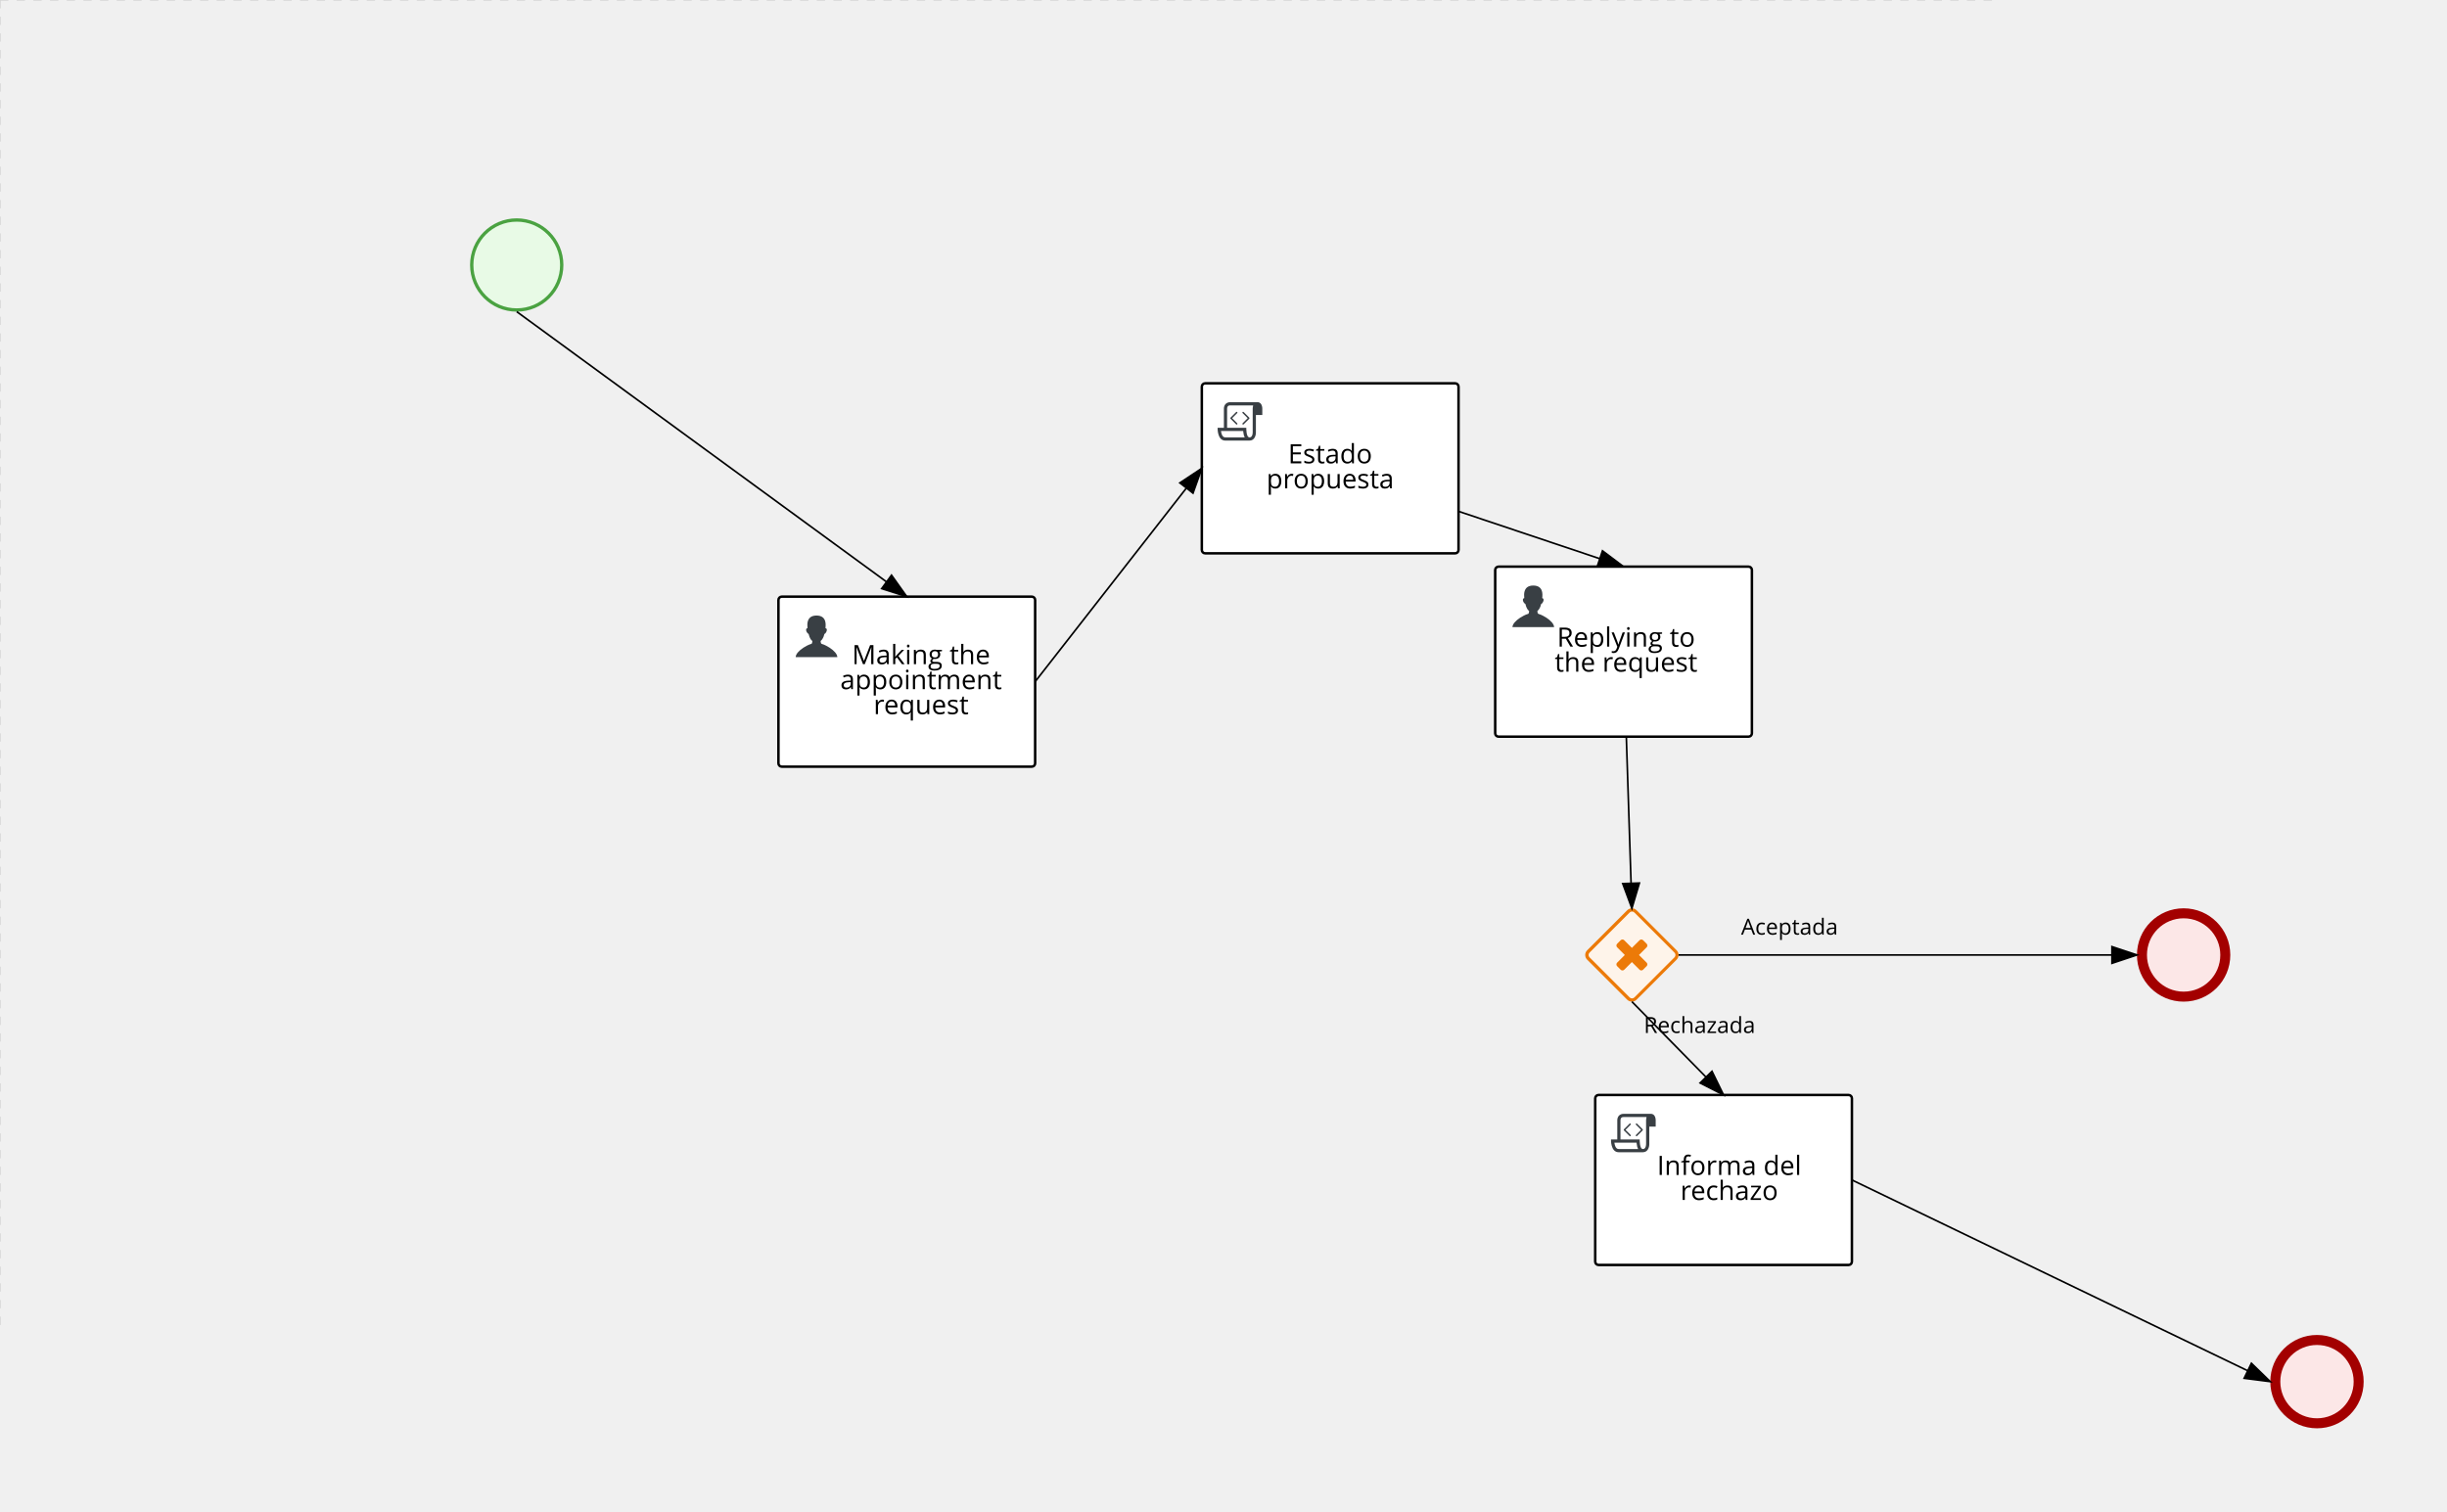
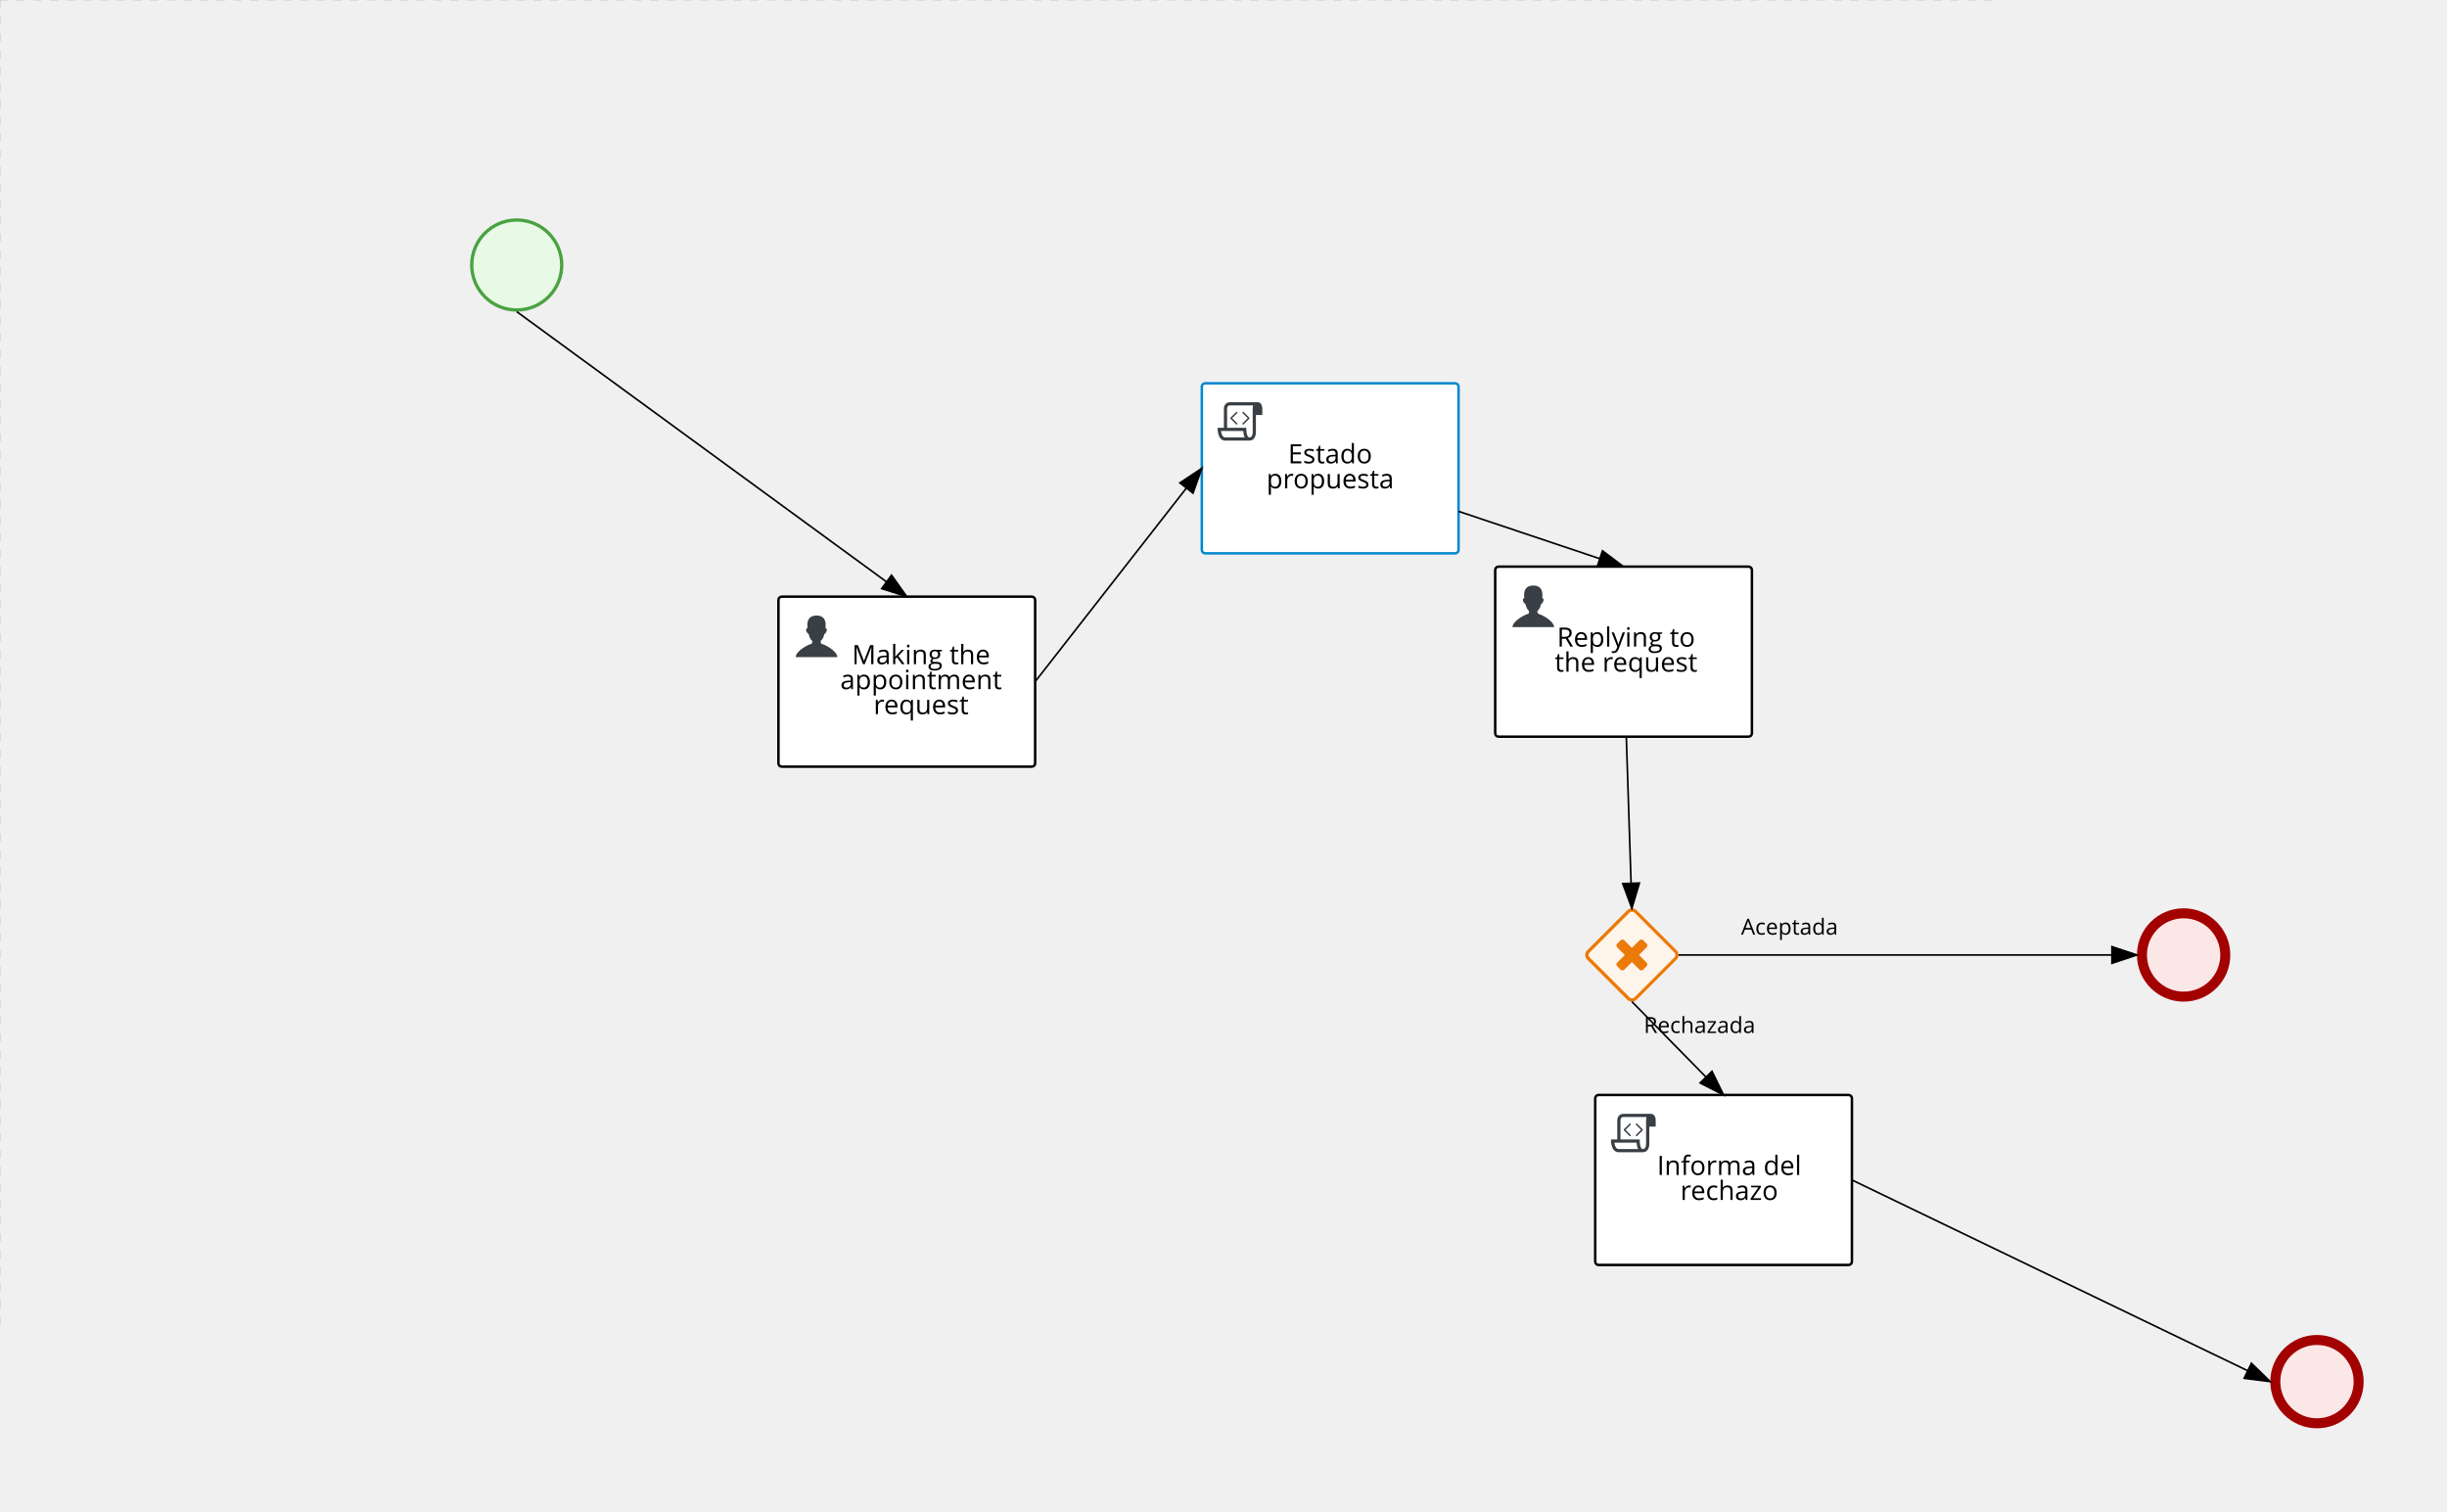
<svg xmlns="http://www.w3.org/2000/svg" version="1.1" width="1468" height="907" viewBox="0 0 1468 907">
  <defs />
  <g transform="matrix(1,0,0,1,0,0)">
    <g>
      <g>
        <g>
          <path fill="none" stroke="#d3d3d3" paint-order="fill stroke markers" d=" M 0 0 L 1200 0" stroke-miterlimit="10" stroke-opacity="0.8" stroke-dasharray="5" />
        </g>
        <g>
          <path fill="none" stroke="#d3d3d3" paint-order="fill stroke markers" d=" M 0 0 L 0 800" stroke-miterlimit="10" stroke-opacity="0.8" stroke-dasharray="5" />
        </g>
      </g>
      <g id="_A21F6E08-E199-4A8A-8AE8-55F35B5D1A63" bpmn2nodeid="_A21F6E08-E199-4A8A-8AE8-55F35B5D1A63" transform="matrix(1,0,0,1,1362,801)">
        <g>
          <path fill="none" stroke="none" />
        </g>
        <g transform="matrix(0.125,0,0,0.125,0,0)">
          <g transform="matrix(1,0,0,1,0,0)">
            <path fill="#fce7e7" stroke="none" id="_A21F6E08-E199-4A8A-8AE8-55F35B5D1A63?shapeType=BACKGROUND" paint-order="stroke fill markers" d=" M 0 0 M 444 224 C 444 263.9 434.2 300.8 414.4 334.5 C 394.7 368.2 368 394.9 334.4 414.5 C 300.8 434.1 263.9 444 224 444 C 184.1 444 147.2 434.2 113.5 414.4 C 79.8 394.7 53.1 368 33.5 334.4 C 13.9 300.8 4 263.9 4 224 C 4 184.1 13.8 147.2 33.6 113.5 C 53.4 79.8 80.1 53.1 113.6 33.5 C 147.1 13.9 184.1 4 224 4 C 263.9 4 300.8 13.8 334.5 33.6 C 368.2 53.4 394.9 80.1 414.5 113.6 C 434.1 147.1 444 184.1 444 224 Z" />
          </g>
          <g>
            <g transform="matrix(1,0,0,1,0,0)">
              <g transform="matrix(1,0,0,1,0,0)">
                <path fill="#a30000" stroke="none" id="_A21F6E08-E199-4A8A-8AE8-55F35B5D1A63?shapeType=BORDER&amp;renderType=FILL" paint-order="stroke fill markers" d=" M 0 0 M 224 0 C 100.3 0 0 100.3 0 224 C 0 347.7 100.3 448 224 448 C 347.7 448 448 347.7 448 224 C 448 100.3 347.7 0 224 0 Z M 0 0 M 224 400 C 126.8 400 48 321.2 48 224 C 48 126.8 126.8 48 224 48 C 321.2 48 400 126.8 400 224 C 400 321.2 321.2 400 224 400 Z" />
              </g>
            </g>
          </g>
        </g>
        <g transform="matrix(1,0,0,1,28,61)" />
      </g>
      <g id="_281B82A3-A38A-4913-8604-7D06A18196DE" bpmn2nodeid="_281B82A3-A38A-4913-8604-7D06A18196DE" transform="matrix(1,0,0,1,282,131)">
        <g>
          <path fill="none" stroke="none" />
        </g>
        <g transform="matrix(0.125,0,0,0.125,0,0)">
          <g transform="matrix(1,0,0,1,0,0)">
            <path fill="#e8fae6" stroke="none" id="_281B82A3-A38A-4913-8604-7D06A18196DE?shapeType=BACKGROUND" paint-order="stroke fill markers" d=" M 0 0 M 444 224 C 444 263.9 434.2 300.8 414.4 334.5 C 394.7 368.2 368 394.9 334.4 414.5 C 300.8 434.1 263.9 444 224 444 C 184.1 444 147.2 434.2 113.5 414.4 C 79.8 394.7 53.1 368 33.5 334.4 C 13.9 300.8 4 263.9 4 224 C 4 184.1 13.8 147.2 33.6 113.5 C 53.4 79.8 80.1 53.1 113.6 33.5 C 147.1 13.9 184.1 4 224 4 C 263.9 4 300.8 13.8 334.5 33.6 C 368.2 53.4 394.9 80.1 414.5 113.6 C 434.1 147.1 444 184.1 444 224 Z" />
          </g>
          <g>
            <g transform="matrix(1,0,0,1,0,0)">
              <g transform="matrix(1,0,0,1,0,0)">
                <path fill="#4aa241" stroke="none" id="_281B82A3-A38A-4913-8604-7D06A18196DE?shapeType=BORDER&amp;renderType=FILL" paint-order="stroke fill markers" d=" M 0 0 M 224 0 C 100.3 0 0 100.3 0 224 C 0 347.7 100.3 448 224 448 C 347.7 448 448 347.7 448 224 C 448 100.3 347.7 0 224 0 Z M 0 0 M 224 432 C 109.1 432 16 338.9 16 224 C 16 109.1 109.1 16 224 16 C 338.9 16 432 109.1 432 224 C 432 338.9 338.9 432 224 432 Z" />
              </g>
            </g>
          </g>
        </g>
        <g transform="matrix(1,0,0,1,28,61)" />
      </g>
      <g id="_78ABE1E8-BC97-410F-815B-384E759EACEE" bpmn2nodeid="_78ABE1E8-BC97-410F-815B-384E759EACEE" transform="matrix(1,0,0,1,957,657)">
        <g>
          <path fill="none" stroke="none" />
        </g>
        <g transform="matrix(1,0,0,1,0,0)">
          <path fill="#ffffff" stroke="none" id="_78ABE1E8-BC97-410F-815B-384E759EACEE?shapeType=BACKGROUND" paint-order="stroke fill markers" d=" M 2 0 L 152 0 L 152 0 A 2 2 0 0 1 154 2 L 154 100 L 154 100 A 2 2 0 0 1 152 102 L 2 102 L 2 102 A 2 2 0 0 1 0 100 L 0 2 L 0 2 A 2 2 0 0 1 2 0 Z" />
        </g>
        <g transform="matrix(1,0,0,1,0,0)">
          <path fill="none" stroke="#000000" id="_78ABE1E8-BC97-410F-815B-384E759EACEE?shapeType=BORDER&amp;renderType=STROKE" paint-order="fill stroke markers" d=" M 2 0 L 152 0 L 152 0 A 2 2 0 0 1 154 2 L 154 100 L 154 100 A 2 2 0 0 1 152 102 L 2 102 L 2 102 A 2 2 0 0 1 0 100 L 0 2 L 0 2 A 2 2 0 0 1 2 0 Z" stroke-miterlimit="10" stroke-width="1.5" stroke-dasharray="" />
        </g>
        <g>
          <g transform="matrix(0.06,0,0,0.06,9.4,9.4)">
            <g transform="matrix(1,0,0,1,0,0)">
              <path fill="#393f44" stroke="none" id="_78ABE1E8-BC97-410F-815B-384E759EACEE_task__sy0h__jMfG" paint-order="stroke fill markers" d=" M 0 0 M 197.3 130.2 C 194.4 127.3 189.6 127.3 186.7 130.2 L 130.2 186.7 C 127.3 189.6 127.3 194.4 130.2 197.3 L 186.7 253.8 C 188.1 255.3 190.1 256 192 256 C 193.9 256 195.9 255.3 197.3 253.7 C 200.2 250.8 200.2 246 197.3 243.1 L 146.2 192 L 197.3 140.8 C 200.2 137.9 200.2 133.1 197.3 130.2 Z" />
            </g>
            <g transform="matrix(1,0,0,1,0,0)">
              <path fill="#393f44" stroke="none" id="_78ABE1E8-BC97-410F-815B-384E759EACEE_task__sy0h__kiuk" paint-order="stroke fill markers" d=" M 0 0 M 261.3 130.2 C 258.4 127.3 253.6 127.3 250.7 130.2 C 247.8 133.1 247.8 137.9 250.7 140.8 L 301.8 191.9 L 250.7 243 C 247.8 245.9 247.8 250.7 250.7 253.6 C 252.1 255.3 254.1 256 256 256 C 257.9 256 259.9 255.3 261.3 253.8 L 317.8 197.3 C 320.7 194.4 320.7 189.6 317.8 186.7 L 261.3 130.2 Z" />
            </g>
            <g transform="matrix(1,0,0,1,0,0)">
              <path fill="#393f44" stroke="none" id="_78ABE1E8-BC97-410F-815B-384E759EACEE_task__sy0h__xq2e" paint-order="stroke fill markers" d=" M 0 0 M 400 32 C 400 32 152.8 32 128 32 C 62 32 64 96 64 96 L 64 288 L 1 288 C 1 288 -4 416 78 416 L 320 416 C 368 416 384 368 384 336 C 384 314.2 384 224.4 384 160 L 448 160 L 448 96 C 448 96 449 32 400 32 Z M 0 0 M 78 383.9 C 68.5 383.9 61.6 381.1 55.5 374.9 C 43.4 362.4 37.5 339.6 34.9 320 L 256.9 320 C 257.1 322.7 257.3 325.4 257.6 328.2 C 260 351.6 264.7 370.1 271.9 383.9 L 78 383.9 L 78 383.9 Z M 0 0 M 352 336 C 352 345.9 349.6 360.3 342.9 371 C 337.2 380.1 330.4 384 320 384 C 285 384 288 288 288 288 L 96 288 L 96 96 L 96 95.9 L 96 95.1 C 96 90.6 97.6 78.3 104.7 71.2 C 106.5 69.4 111.9 64 128 64 L 356.5 64 C 354.4 72.8 352.8 81.8 352.2 89.9 C 352.2 90.5 352.1 91.1 352.1 91.7 C 352.1 92 352.1 92.3 352.1 92.6 C 352 94.8 352 96 352 96 L 352 160 L 352 336 Z" />
            </g>
          </g>
        </g>
        <g transform="matrix(1,0,0,1,35,36)">
          <text fill="#000000" stroke="none" font-family="Open Sans" font-size="12pt" font-style="normal" font-weight="normal" text-decoration="normal" x="45.408" y="12" text-anchor="middle" dominant-baseline="alphabetic">Informa del </text>
          <text fill="#000000" stroke="none" font-family="Open Sans" font-size="12pt" font-style="normal" font-weight="normal" text-decoration="normal" x="45.408" y="27" text-anchor="middle" dominant-baseline="alphabetic">    rechazo    </text>
        </g>
      </g>
      <g id="_22DE93A3-115C-45EE-955B-46044AC717DB" bpmn2nodeid="_22DE93A3-115C-45EE-955B-46044AC717DB" transform="matrix(1,0,0,1,1282,545)">
        <g>
          <path fill="none" stroke="none" />
        </g>
        <g transform="matrix(0.125,0,0,0.125,0,0)">
          <g transform="matrix(1,0,0,1,0,0)">
            <path fill="#fce7e7" stroke="none" id="_22DE93A3-115C-45EE-955B-46044AC717DB?shapeType=BACKGROUND" paint-order="stroke fill markers" d=" M 0 0 M 444 224 C 444 263.9 434.2 300.8 414.4 334.5 C 394.7 368.2 368 394.9 334.4 414.5 C 300.8 434.1 263.9 444 224 444 C 184.1 444 147.2 434.2 113.5 414.4 C 79.8 394.7 53.1 368 33.5 334.4 C 13.9 300.8 4 263.9 4 224 C 4 184.1 13.8 147.2 33.6 113.5 C 53.4 79.8 80.1 53.1 113.6 33.5 C 147.1 13.9 184.1 4 224 4 C 263.9 4 300.8 13.8 334.5 33.6 C 368.2 53.4 394.9 80.1 414.5 113.6 C 434.1 147.1 444 184.1 444 224 Z" />
          </g>
          <g>
            <g transform="matrix(1,0,0,1,0,0)">
              <g transform="matrix(1,0,0,1,0,0)">
                <path fill="#a30000" stroke="none" id="_22DE93A3-115C-45EE-955B-46044AC717DB?shapeType=BORDER&amp;renderType=FILL" paint-order="stroke fill markers" d=" M 0 0 M 224 0 C 100.3 0 0 100.3 0 224 C 0 347.7 100.3 448 224 448 C 347.7 448 448 347.7 448 224 C 448 100.3 347.7 0 224 0 Z M 0 0 M 224 400 C 126.8 400 48 321.2 48 224 C 48 126.8 126.8 48 224 48 C 321.2 48 400 126.8 400 224 C 400 321.2 321.2 400 224 400 Z" />
              </g>
            </g>
          </g>
        </g>
        <g transform="matrix(1,0,0,1,28,61)" />
      </g>
      <g id="_44C17A64-D2BF-46A6-8AD4-587A98A0C904" bpmn2nodeid="_44C17A64-D2BF-46A6-8AD4-587A98A0C904" transform="matrix(1,0,0,1,897,340)">
        <g>
          <path fill="none" stroke="none" />
        </g>
        <g transform="matrix(1,0,0,1,0,0)">
          <path fill="#ffffff" stroke="none" id="_44C17A64-D2BF-46A6-8AD4-587A98A0C904?shapeType=BACKGROUND" paint-order="stroke fill markers" d=" M 2 0 L 152 0 L 152 0 A 2 2 0 0 1 154 2 L 154 100 L 154 100 A 2 2 0 0 1 152 102 L 2 102 L 2 102 A 2 2 0 0 1 0 100 L 0 2 L 0 2 A 2 2 0 0 1 2 0 Z" />
        </g>
        <g transform="matrix(1,0,0,1,0,0)">
          <path fill="none" stroke="#000000" id="_44C17A64-D2BF-46A6-8AD4-587A98A0C904?shapeType=BORDER&amp;renderType=STROKE" paint-order="fill stroke markers" d=" M 2 0 L 152 0 L 152 0 A 2 2 0 0 1 154 2 L 154 100 L 154 100 A 2 2 0 0 1 152 102 L 2 102 L 2 102 A 2 2 0 0 1 0 100 L 0 2 L 0 2 A 2 2 0 0 1 2 0 Z" stroke-miterlimit="10" stroke-width="1.5" stroke-dasharray="" />
        </g>
        <g>
          <g transform="matrix(0.06,0,0,0.06,9.4,9.4)">
            <g transform="matrix(1,0,0,1,0,0)">
              <path fill="#393f44" stroke="none" id="_44C17A64-D2BF-46A6-8AD4-587A98A0C904_task__8usk__PD6e" paint-order="stroke fill markers" d=" M 0 0 M 16 445.21 C 16 440.869 18.784 431.129 22.001 424.217 C 35.768 394.64 77.283 359.28 129 333.084 C 144.516 325.224 157.347 319.964 167.807 317.174 C 171.932 316.074 175.729 314.414 176.525 313.363 C 178.894 310.234 180.914 302.908 181.727 294.5 L 182.5 286.5 L 178.507 283.455 C 166.303 274.146 154.284 251.678 148.04 226.5 C 145.611 216.707 145.056 215.462 142.984 215.158 C 141.703 214.97 138.083 212.243 134.939 209.099 C 123.233 197.393 116.891 177.376 121.44 166.49 C 123.002 162.751 128.155 159.01 131.75 159.004 C 134.448 159 134.471 158.603 132.914 138.788 C 130.927 113.496 134.279 92.265 143.132 74.076 C 152.232 55.38 167.569 42.882 189.049 36.66 C 210.203 30.532 237.797 30.532 258.951 36.66 C 300.042 48.563 318.958 83.806 314.955 141 C 314.32 150.075 313.624 157.788 313.409 158.14 C 313.194 158.493 314.575 159.073 316.479 159.43 C 328.929 161.766 330.986 177.018 321.496 196.621 C 316.903 206.109 309.357 214.508 304.817 215.185 C 303.023 215.453 302.293 217.146 299.943 226.5 C 296.659 239.567 294.474 245.305 287.948 257.995 C 282.491 268.606 273.035 281.109 268.108 284.229 L 264.871 286.278 L 265.518 292.889 C 266.345 301.33 268.639 309.871 270.877 312.837 C 272.067 314.415 275.002 315.79 280.063 317.139 C 291.069 320.075 303.617 325.274 321 334.102 C 369.815 358.891 410.848 393.758 425.032 422.5 C 429.07 430.682 432 440.232 432 445.21 L 432 448 L 224 448 L 16 448 L 16 445.21 Z" />
            </g>
          </g>
        </g>
        <g transform="matrix(1,0,0,1,4.04,13.68)">
          <g transform="matrix(0.04,0,0,0.04,63.36,69.12)">
            <g transform="matrix(1,0,0,1,0,0)">
              <path fill="none" stroke="none" />
            </g>
            <g transform="matrix(1,0,0,1,0,0)">
              <path fill="none" stroke="none" />
            </g>
          </g>
        </g>
        <g transform="matrix(1,0,0,1,35,36)">
          <text fill="#000000" stroke="none" font-family="Open Sans" font-size="12pt" font-style="normal" font-weight="normal" text-decoration="normal" x="43.517" y="12" text-anchor="middle" dominant-baseline="alphabetic">Replying to </text>
          <text fill="#000000" stroke="none" font-family="Open Sans" font-size="12pt" font-style="normal" font-weight="normal" text-decoration="normal" x="43.517" y="27" text-anchor="middle" dominant-baseline="alphabetic">the request</text>
        </g>
      </g>
      <g id="_498C68AD-519D-4638-A19D-1B87CA6771FC" bpmn2nodeid="_498C68AD-519D-4638-A19D-1B87CA6771FC" transform="matrix(1,0,0,1,951,545)">
        <g>
          <path fill="none" stroke="none" />
        </g>
        <g transform="matrix(0.125,0,0,0.125,0,0)">
          <g transform="matrix(1,0,0,1,0,0)">
            <path fill="#fef4ea" stroke="none" id="_498C68AD-519D-4638-A19D-1B87CA6771FC?shapeType=BACKGROUND" paint-order="stroke fill markers" d=" M 0 0 M 224.4 4.3 C 216.4 4.3 208.4 7.3 202.3 13.4 L 13.5 202.2 C 1.3 214.4 1.3 234.2 13.5 246.4 L 202.2 435.1 C 208.3 441.2 216.4 444.2 224.3 444.2 C 232.2 444.2 240.3 441.2 246.4 435.1 L 435.1 246.4 C 447.3 234.2 447.3 214.4 435.1 202.2 L 246.5 13.4 C 240.4 7.3 232.4 4.3 224.4 4.3 L 224.4 4.3 Z" />
          </g>
          <g>
            <g transform="matrix(1,0,0,1,0,0)">
              <g transform="matrix(1,0,0,1,0,0)">
                <path fill="#ec7a08" stroke="none" id="_498C68AD-519D-4638-A19D-1B87CA6771FC?shapeType=BORDER&amp;renderType=FILL" paint-order="stroke fill markers" d=" M 0 0 M 20.8 212.7 L 213.3 20.2 C 219.6 13.9 229.7 13.9 235.9 20.2 L 428.4 212.7 C 434.7 219 434.7 229.1 428.4 235.3 L 235.9 427.8 C 229.6 434.1 219.5 434.1 213.3 427.8 L 20.8 235.3 C 14.5 229.1 14.5 218.9 20.8 212.7 L 20.8 212.7 Z M 0 0 M 0 224 C 0 232.1 3.1 240.3 9.3 246.5 L 201.5 438.7 C 213.9 451.1 234.1 451.1 246.5 438.7 L 438.7 246.5 C 444.9 240.3 448 232.1 448 224 C 448 215.9 444.9 207.7 438.7 201.5 L 246.5 9.3 C 234.1 -3.1 213.9 -3.1 201.5 9.3 L 9.3 201.5 C 3.1 207.7 0 215.9 0 224 L 0 224 Z" />
              </g>
            </g>
          </g>
          <g>
            <g transform="matrix(1,0,0,1,0,0)">
              <g transform="matrix(1,0,0,1,0,0)">
                <path fill="#ec7a08" stroke="none" id="_498C68AD-519D-4638-A19D-1B87CA6771FC_exclusive" paint-order="stroke fill markers" d=" M 0 0 M 298.2 269.2 C 298.2 272.6 297.1 275.3 294.7 277.7 L 277.7 294.7 C 275.3 297.1 272.6 298.2 269.2 298.2 C 265.8 298.2 263.1 297.1 260.7 294.7 L 224 258 L 187.2 294.8 C 184.8 297.2 182.1 298.3 178.7 298.3 C 175.3 298.3 172.6 297.2 170.2 294.8 L 153.2 277.8 C 150.8 275.4 149.7 272.7 149.7 269.3 C 149.7 265.9 150.8 263.2 153.2 260.8 L 190 224 L 153.2 187.2 C 150.8 184.8 149.7 182 149.7 178.7 C 149.7 175.3 150.8 172.5 153.2 170.2 L 170.2 153.2 C 172.6 150.8 175.3 149.7 178.7 149.7 C 182.1 149.7 184.8 150.8 187.2 153.2 L 224 190 L 260.8 153.2 C 263.2 150.8 265.9 149.7 269.3 149.7 C 272.7 149.7 275.4 150.8 277.8 153.2 L 294.8 170.2 C 297.2 172.5 298.3 175.3 298.3 178.7 C 298.3 182 297.2 184.8 294.8 187.2 L 258 224 L 294.8 260.8 C 297.1 263.1 298.2 265.9 298.2 269.2 Z" />
              </g>
            </g>
          </g>
        </g>
        <g transform="matrix(1,0,0,1,28,61)" />
      </g>
      <g id="_9918B064-8BA8-476F-A027-656DDC8FB925" bpmn2nodeid="_9918B064-8BA8-476F-A027-656DDC8FB925" transform="matrix(1,0,0,1,467,358)">
        <g>
          <path fill="none" stroke="none" />
        </g>
        <g transform="matrix(1,0,0,1,0,0)">
          <path fill="#ffffff" stroke="none" id="_9918B064-8BA8-476F-A027-656DDC8FB925?shapeType=BACKGROUND" paint-order="stroke fill markers" d=" M 2 0 L 152 0 L 152 0 A 2 2 0 0 1 154 2 L 154 100 L 154 100 A 2 2 0 0 1 152 102 L 2 102 L 2 102 A 2 2 0 0 1 0 100 L 0 2 L 0 2 A 2 2 0 0 1 2 0 Z" />
        </g>
        <g transform="matrix(1,0,0,1,0,0)">
          <path fill="none" stroke="#000000" id="_9918B064-8BA8-476F-A027-656DDC8FB925?shapeType=BORDER&amp;renderType=STROKE" paint-order="fill stroke markers" d=" M 2 0 L 152 0 L 152 0 A 2 2 0 0 1 154 2 L 154 100 L 154 100 A 2 2 0 0 1 152 102 L 2 102 L 2 102 A 2 2 0 0 1 0 100 L 0 2 L 0 2 A 2 2 0 0 1 2 0 Z" stroke-miterlimit="10" stroke-width="1.5" stroke-dasharray="" />
        </g>
        <g>
          <g transform="matrix(0.06,0,0,0.06,9.4,9.4)">
            <g transform="matrix(1,0,0,1,0,0)">
              <path fill="#393f44" stroke="none" id="_9918B064-8BA8-476F-A027-656DDC8FB925_task__8usk__PD6e" paint-order="stroke fill markers" d=" M 0 0 M 16 445.21 C 16 440.869 18.784 431.129 22.001 424.217 C 35.768 394.64 77.283 359.28 129 333.084 C 144.516 325.224 157.347 319.964 167.807 317.174 C 171.932 316.074 175.729 314.414 176.525 313.363 C 178.894 310.234 180.914 302.908 181.727 294.5 L 182.5 286.5 L 178.507 283.455 C 166.303 274.146 154.284 251.678 148.04 226.5 C 145.611 216.707 145.056 215.462 142.984 215.158 C 141.703 214.97 138.083 212.243 134.939 209.099 C 123.233 197.393 116.891 177.376 121.44 166.49 C 123.002 162.751 128.155 159.01 131.75 159.004 C 134.448 159 134.471 158.603 132.914 138.788 C 130.927 113.496 134.279 92.265 143.132 74.076 C 152.232 55.38 167.569 42.882 189.049 36.66 C 210.203 30.532 237.797 30.532 258.951 36.66 C 300.042 48.563 318.958 83.806 314.955 141 C 314.32 150.075 313.624 157.788 313.409 158.14 C 313.194 158.493 314.575 159.073 316.479 159.43 C 328.929 161.766 330.986 177.018 321.496 196.621 C 316.903 206.109 309.357 214.508 304.817 215.185 C 303.023 215.453 302.293 217.146 299.943 226.5 C 296.659 239.567 294.474 245.305 287.948 257.995 C 282.491 268.606 273.035 281.109 268.108 284.229 L 264.871 286.278 L 265.518 292.889 C 266.345 301.33 268.639 309.871 270.877 312.837 C 272.067 314.415 275.002 315.79 280.063 317.139 C 291.069 320.075 303.617 325.274 321 334.102 C 369.815 358.891 410.848 393.758 425.032 422.5 C 429.07 430.682 432 440.232 432 445.21 L 432 448 L 224 448 L 16 448 L 16 445.21 Z" />
            </g>
          </g>
        </g>
        <g transform="matrix(1,0,0,1,4.04,13.68)">
          <g transform="matrix(0.04,0,0,0.04,63.36,69.12)">
            <g transform="matrix(1,0,0,1,0,0)">
              <path fill="none" stroke="none" />
            </g>
            <g transform="matrix(1,0,0,1,0,0)">
              <path fill="none" stroke="none" />
            </g>
          </g>
        </g>
        <g transform="matrix(1,0,0,1,35,28.5)">
          <text fill="#000000" stroke="none" font-family="Open Sans" font-size="12pt" font-style="normal" font-weight="normal" text-decoration="normal" x="50.583" y="12" text-anchor="middle" dominant-baseline="alphabetic"> Making the   </text>
          <text fill="#000000" stroke="none" font-family="Open Sans" font-size="12pt" font-style="normal" font-weight="normal" text-decoration="normal" x="50.583" y="27" text-anchor="middle" dominant-baseline="alphabetic">appointment </text>
          <text fill="#000000" stroke="none" font-family="Open Sans" font-size="12pt" font-style="normal" font-weight="normal" text-decoration="normal" x="50.583" y="42" text-anchor="middle" dominant-baseline="alphabetic">     request      </text>
        </g>
      </g>
      <g id="_7BCFC2A9-1A54-43FA-8397-656894738DE8" bpmn2nodeid="_7BCFC2A9-1A54-43FA-8397-656894738DE8" transform="matrix(1,0,0,1,721,230)">
        <g>
          <path fill="none" stroke="none" />
        </g>
        <g transform="matrix(1,0,0,1,0,0)">
          <path fill="#ffffff" stroke="none" id="_7BCFC2A9-1A54-43FA-8397-656894738DE8?shapeType=BACKGROUND" paint-order="stroke fill markers" d=" M 2 0 L 152 0 L 152 0 A 2 2 0 0 1 154 2 L 154 100 L 154 100 A 2 2 0 0 1 152 102 L 2 102 L 2 102 A 2 2 0 0 1 0 100 L 0 2 L 0 2 A 2 2 0 0 1 2 0 Z" />
        </g>
        <g transform="matrix(1,0,0,1,0,0)">
-           <path fill="none" stroke="rgb(0,0,0)" id="_7BCFC2A9-1A54-43FA-8397-656894738DE8?shapeType=BORDER&amp;renderType=STROKE" paint-order="fill stroke markers" d=" M 2 0 L 152 0 L 152 0 A 2 2 0 0 1 154 2 L 154 100 L 154 100 A 2 2 0 0 1 152 102 L 2 102 L 2 102 A 2 2 0 0 1 0 100 L 0 2 L 0 2 A 2 2 0 0 1 2 0 Z" stroke-miterlimit="10" stroke-width="1.5" stroke-dasharray="" />
+           <path fill="none" stroke="rgb(0,136,206)" id="_7BCFC2A9-1A54-43FA-8397-656894738DE8?shapeType=BORDER&amp;renderType=STROKE" paint-order="fill stroke markers" d=" M 2 0 L 152 0 L 152 0 A 2 2 0 0 1 154 2 L 154 100 L 154 100 A 2 2 0 0 1 152 102 L 2 102 L 2 102 A 2 2 0 0 1 0 100 L 0 2 L 0 2 A 2 2 0 0 1 2 0 Z" stroke-miterlimit="10" stroke-width="1.5" stroke-dasharray="" />
        </g>
        <g>
          <g transform="matrix(0.06,0,0,0.06,9.4,9.4)">
            <g transform="matrix(1,0,0,1,0,0)">
              <path fill="#393f44" stroke="none" id="_7BCFC2A9-1A54-43FA-8397-656894738DE8_task__sy0h__jMfG" paint-order="stroke fill markers" d=" M 0 0 M 197.3 130.2 C 194.4 127.3 189.6 127.3 186.7 130.2 L 130.2 186.7 C 127.3 189.6 127.3 194.4 130.2 197.3 L 186.7 253.8 C 188.1 255.3 190.1 256 192 256 C 193.9 256 195.9 255.3 197.3 253.7 C 200.2 250.8 200.2 246 197.3 243.1 L 146.2 192 L 197.3 140.8 C 200.2 137.9 200.2 133.1 197.3 130.2 Z" />
            </g>
            <g transform="matrix(1,0,0,1,0,0)">
              <path fill="#393f44" stroke="none" id="_7BCFC2A9-1A54-43FA-8397-656894738DE8_task__sy0h__kiuk" paint-order="stroke fill markers" d=" M 0 0 M 261.3 130.2 C 258.4 127.3 253.6 127.3 250.7 130.2 C 247.8 133.1 247.8 137.9 250.7 140.8 L 301.8 191.9 L 250.7 243 C 247.8 245.9 247.8 250.7 250.7 253.6 C 252.1 255.3 254.1 256 256 256 C 257.9 256 259.9 255.3 261.3 253.8 L 317.8 197.3 C 320.7 194.4 320.7 189.6 317.8 186.7 L 261.3 130.2 Z" />
            </g>
            <g transform="matrix(1,0,0,1,0,0)">
              <path fill="#393f44" stroke="none" id="_7BCFC2A9-1A54-43FA-8397-656894738DE8_task__sy0h__xq2e" paint-order="stroke fill markers" d=" M 0 0 M 400 32 C 400 32 152.8 32 128 32 C 62 32 64 96 64 96 L 64 288 L 1 288 C 1 288 -4 416 78 416 L 320 416 C 368 416 384 368 384 336 C 384 314.2 384 224.4 384 160 L 448 160 L 448 96 C 448 96 449 32 400 32 Z M 0 0 M 78 383.9 C 68.5 383.9 61.6 381.1 55.5 374.9 C 43.4 362.4 37.5 339.6 34.9 320 L 256.9 320 C 257.1 322.7 257.3 325.4 257.6 328.2 C 260 351.6 264.7 370.1 271.9 383.9 L 78 383.9 L 78 383.9 Z M 0 0 M 352 336 C 352 345.9 349.6 360.3 342.9 371 C 337.2 380.1 330.4 384 320 384 C 285 384 288 288 288 288 L 96 288 L 96 96 L 96 95.9 L 96 95.1 C 96 90.6 97.6 78.3 104.7 71.2 C 106.5 69.4 111.9 64 128 64 L 356.5 64 C 354.4 72.8 352.8 81.8 352.2 89.9 C 352.2 90.5 352.1 91.1 352.1 91.7 C 352.1 92 352.1 92.3 352.1 92.6 C 352 94.8 352 96 352 96 L 352 160 L 352 336 Z" />
            </g>
          </g>
        </g>
        <g transform="matrix(1,0,0,1,38.76667,36)">
          <text fill="#000000" stroke="none" font-family="Open Sans" font-size="12pt" font-style="normal" font-weight="normal" text-decoration="normal" x="38.233" y="12" text-anchor="middle" dominant-baseline="alphabetic">  Estado    </text>
          <text fill="#000000" stroke="none" font-family="Open Sans" font-size="12pt" font-style="normal" font-weight="normal" text-decoration="normal" x="38.233" y="27" text-anchor="middle" dominant-baseline="alphabetic">propuesta</text>
        </g>
      </g>
      <g id="_759C481A-3B68-4253-96AD-3B109FB42F7D" bpmn2nodeid="_759C481A-3B68-4253-96AD-3B109FB42F7D">
        <g>
          <path fill="none" stroke="#000000" paint-order="fill stroke markers" d=" M 310 187 L 531.889 349.15" stroke-miterlimit="10" stroke-dasharray="" />
        </g>
        <g transform="matrix(1,0,0,1,310,187)" />
        <g transform="matrix(-0.5900166,0.8073911,-0.8073911,-0.5900166,546.9501,353.963)">
          <path fill="#000000" stroke="#000000" paint-order="fill stroke markers" d=" M 10 15 L 0 15 L 5 0 Z" stroke-miterlimit="10" stroke-dasharray="" />
        </g>
        <g transform="matrix(1,0,0,1,352.1611,264.4261)" />
      </g>
      <g id="_2766CB00-2A75-4E5C-B370-320038DD7C60" bpmn2nodeid="_2766CB00-2A75-4E5C-B370-320038DD7C60">
        <g>
          <path fill="none" stroke="#000000" paint-order="fill stroke markers" d=" M 621 409 L 711.765 292.82" stroke-miterlimit="10" stroke-dasharray="" />
        </g>
        <g transform="matrix(1,0,0,1,621,409)" />
        <g transform="matrix(0.7880244,0.615644,-0.615644,0.7880244,717.0599,277.9218)">
          <path fill="#000000" stroke="#000000" paint-order="fill stroke markers" d=" M 10 15 L 0 15 L 5 0 Z" stroke-miterlimit="10" stroke-dasharray="" />
        </g>
        <g transform="matrix(1,0,0,1,628.8802,338.8436)" />
      </g>
      <g id="_8E54168A-ADB4-4689-8588-C619BB331FB1" bpmn2nodeid="_8E54168A-ADB4-4689-8588-C619BB331FB1">
        <g>
          <path fill="none" stroke="#000000" paint-order="fill stroke markers" d=" M 875 306.812 L 959.778 335.232" stroke-miterlimit="10" stroke-dasharray="" />
        </g>
        <g transform="matrix(1,0,0,1,875,306.8125)" />
        <g transform="matrix(-0.3178435,0.9481432,-0.9481432,-0.3178435,975.5892,335.2593)">
          <path fill="#000000" stroke="#000000" paint-order="fill stroke markers" d=" M 10 15 L 0 15 L 5 0 Z" stroke-miterlimit="10" stroke-dasharray="" />
        </g>
        <g transform="matrix(1,0,0,1,878.1784,313.9248)" />
      </g>
      <g id="_7BC58B9B-B919-405C-B5CE-032796BAAA68" bpmn2nodeid="_7BC58B9B-B919-405C-B5CE-032796BAAA68">
        <g>
          <path fill="none" stroke="#000000" paint-order="fill stroke markers" d=" M 975.656 442 L 978.513 530.008" stroke-miterlimit="10" stroke-dasharray="" />
        </g>
        <g transform="matrix(1,0,0,1,975.6558,442)" />
        <g transform="matrix(-0.9994733,0.03245043,-0.03245043,-0.9994733,983.9974,544.8377)">
          <path fill="#000000" stroke="#000000" paint-order="fill stroke markers" d=" M 10 15 L 0 15 L 5 0 Z" stroke-miterlimit="10" stroke-dasharray="" />
        </g>
        <g transform="matrix(1,0,0,1,985.6506,493.1755)" />
      </g>
+       <g id="_8E0A3A3E-70C0-494D-B4A0-2E43B278EB4A" bpmn2nodeid="_8E0A3A3E-70C0-494D-B4A0-2E43B278EB4A">
+         <g>
+           <path fill="none" stroke="#000000" paint-order="fill stroke markers" d=" M 1007 573 L 1267 573" stroke-miterlimit="10" stroke-dasharray="" />
+         </g>
+         <g transform="matrix(1,0,0,1,1007,573)" />
+         <g transform="matrix(6.123233995736766e-17,1,-1,6.123233995736766e-17,1282,568)">
+           <path fill="#000000" stroke="#000000" paint-order="fill stroke markers" d=" M 10 15 L 0 15 L 5 0 Z" stroke-miterlimit="10" stroke-dasharray="" />
+         </g>
+         <g transform="matrix(1,0,0,1,1044.5,552)">
+           <text fill="#000000" stroke="none" font-family="Open Sans" font-size="10pt" font-style="normal" font-weight="normal" text-decoration="normal" x="0" y="8.8" text-anchor="start" dominant-baseline="alphabetic">Aceptada                                         </text>
+         </g>
+       </g>
      <g id="_3753AB47-62DB-4968-9F9E-AA5AE3E5C12E" bpmn2nodeid="_3753AB47-62DB-4968-9F9E-AA5AE3E5C12E">
        <g>
          <path fill="none" stroke="#000000" paint-order="fill stroke markers" d=" M 979 601 L 1023.489 646.298" stroke-miterlimit="10" stroke-dasharray="" />
        </g>
        <g transform="matrix(1,0,0,1,979,601)" />
        <g transform="matrix(-0.7134482,0.700708,-0.700708,-0.7134482,1037.567,653.4965)">
          <path fill="#000000" stroke="#000000" paint-order="fill stroke markers" d=" M 10 15 L 0 15 L 5 0 Z" stroke-miterlimit="10" stroke-dasharray="" />
        </g>
        <g transform="matrix(1,0,0,1,986.1345,610.9929)">
          <text fill="#000000" stroke="none" font-family="Open Sans" font-size="10pt" font-style="normal" font-weight="normal" text-decoration="normal" x="0" y="8.8" text-anchor="start" dominant-baseline="alphabetic">Rechazada   </text>
        </g>
      </g>
      <g id="_93DE6D82-F959-4CB7-8F07-93E4C5192DD6" bpmn2nodeid="_93DE6D82-F959-4CB7-8F07-93E4C5192DD6">
        <g>
          <path fill="none" stroke="#000000" paint-order="fill stroke markers" d=" M 1111 708 L 1348.488 822.486" stroke-miterlimit="10" stroke-dasharray="" />
        </g>
        <g transform="matrix(1,0,0,1,1111,708)" />
        <g transform="matrix(-0.4342472,0.9007938,-0.9007938,-0.4342472,1364.171,824.496)">
          <path fill="#000000" stroke="#000000" paint-order="fill stroke markers" d=" M 10 15 L 0 15 L 5 0 Z" stroke-miterlimit="10" stroke-dasharray="" />
        </g>
        <g transform="matrix(1,0,0,1,1150.763,759.4921)" />
-       </g>
-       <g id="_8E0A3A3E-70C0-494D-B4A0-2E43B278EB4A" bpmn2nodeid="_8E0A3A3E-70C0-494D-B4A0-2E43B278EB4A">
-         <g>
-           <path fill="none" stroke="#000000" paint-order="fill stroke markers" d=" M 1007 573 L 1267 573" stroke-miterlimit="10" stroke-dasharray="" />
-         </g>
-         <g transform="matrix(1,0,0,1,1007,573)" />
-         <g transform="matrix(6.123233995736766e-17,1,-1,6.123233995736766e-17,1282,568)">
-           <path fill="#000000" stroke="#000000" paint-order="fill stroke markers" d=" M 10 15 L 0 15 L 5 0 Z" stroke-miterlimit="10" stroke-dasharray="" />
-         </g>
-         <g transform="matrix(1,0,0,1,1044.5,552)">
-           <text fill="#000000" stroke="none" font-family="Open Sans" font-size="10pt" font-style="normal" font-weight="normal" text-decoration="normal" x="0" y="8.8" text-anchor="start" dominant-baseline="alphabetic">Aceptada                                         </text>
-         </g>
      </g>
      <g transform="matrix(1,0,0,1,1362,801)" />
      <g transform="matrix(1,0,0,1,282,131)" />
      <g transform="matrix(1,0,0,1,957,657)" />
      <g transform="matrix(1,0,0,1,1282,545)" />
      <g transform="matrix(1,0,0,1,897,340)" />
      <g transform="matrix(1,0,0,1,951,545)" />
      <g transform="matrix(1,0,0,1,467,358)" />
      <g transform="matrix(1,0,0,1,721,230)" />
    </g>
  </g>
</svg>
